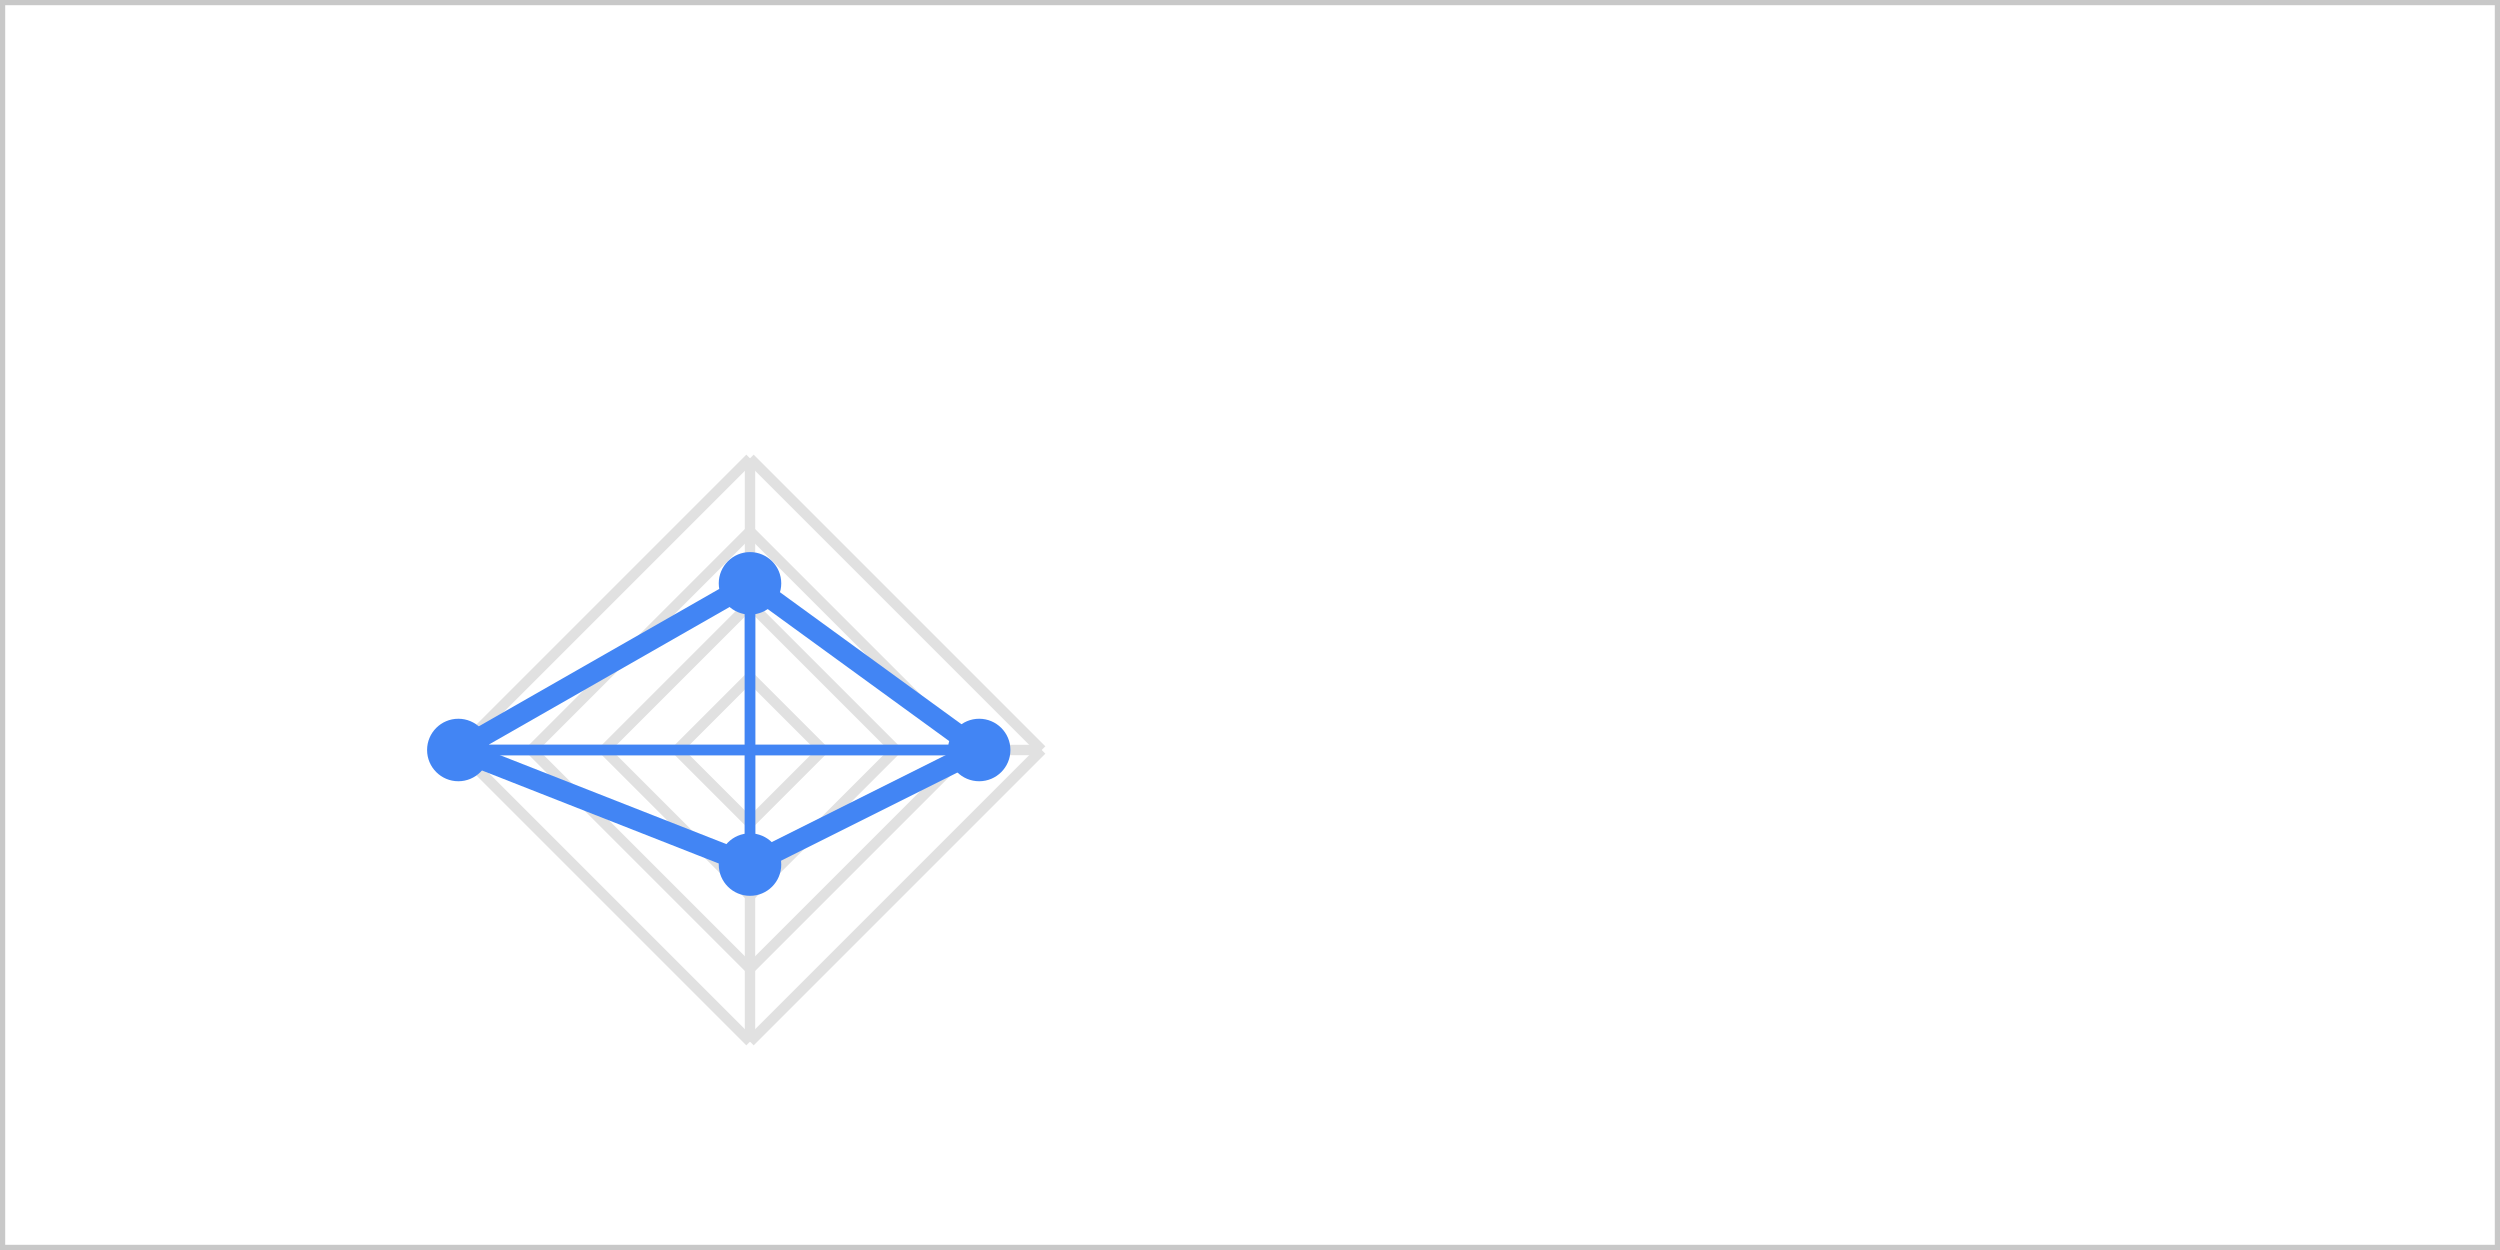
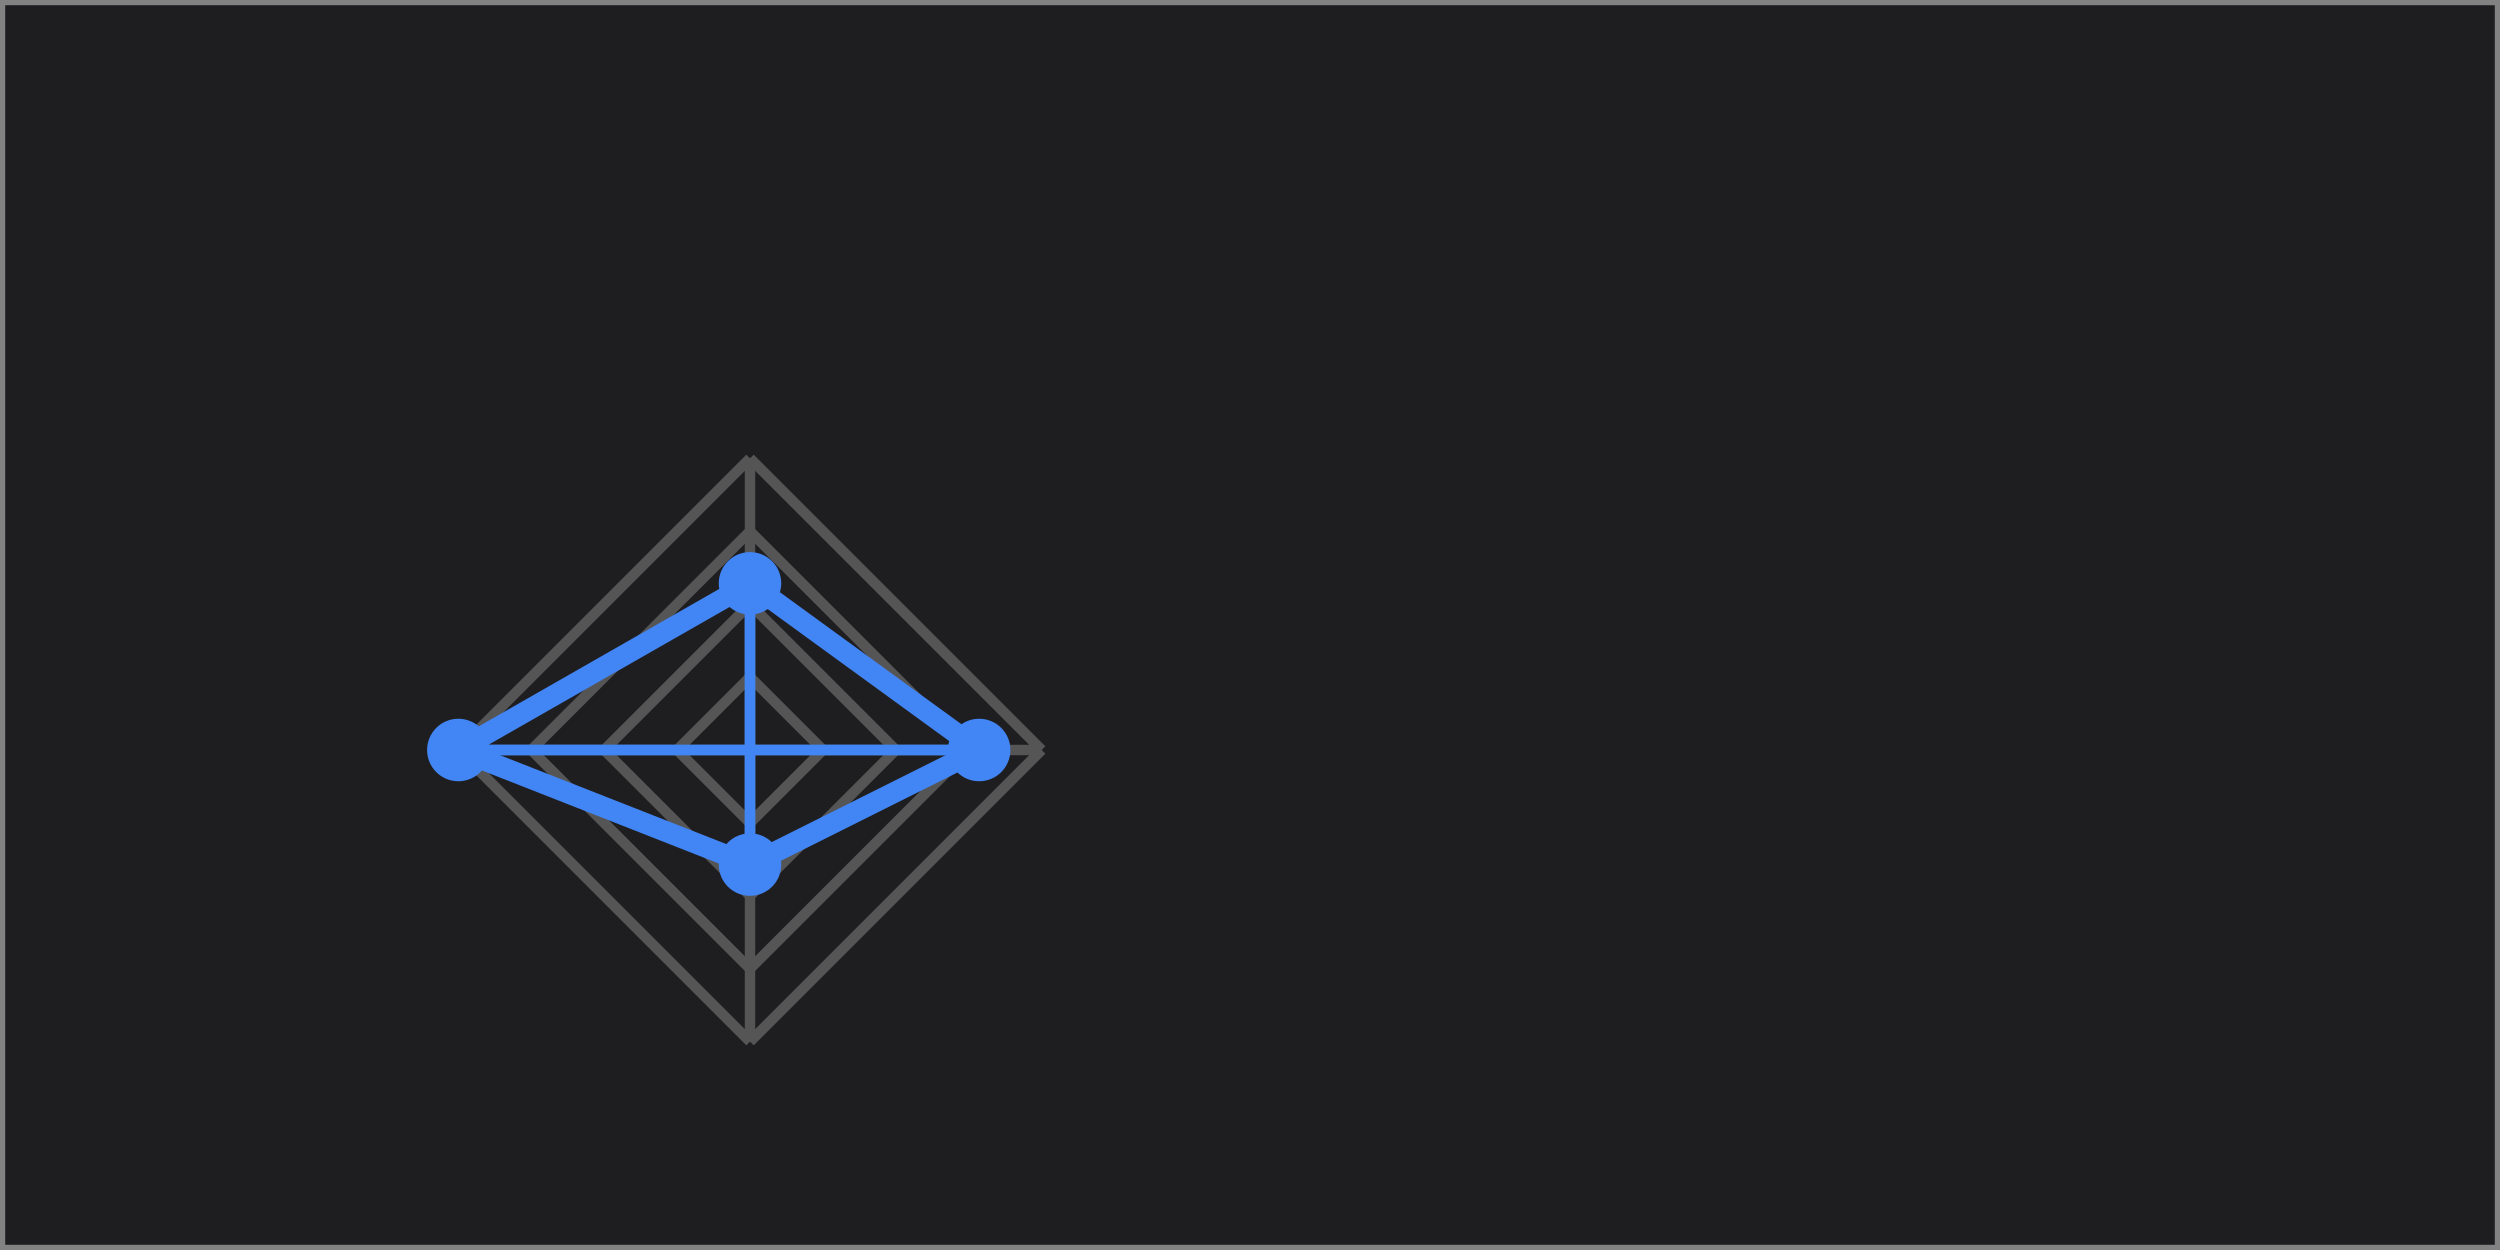
<svg xmlns="http://www.w3.org/2000/svg" width="240" height="120" viewBox="0 0 240 120">
  <rect x="0" y="0" width="240" height="120" fill="rgba(18,18,18,1.00)" />
-   <rect x="0" y="0" width="240" height="120" fill="rgba(255,255,255,1.00)" />
-   <rect x="0" y="0" width="240" height="120" fill="none" stroke="rgba(200,200,200,1.00)" stroke-width="1" />
-   <line x1="72" y1="65" x2="79" y2="72" stroke="rgba(225,225,225,1.00)" stroke-width="1" />
-   <line x1="79" y1="72" x2="72" y2="79" stroke="rgba(225,225,225,1.00)" stroke-width="1" />
-   <line x1="72" y1="79" x2="65" y2="72" stroke="rgba(225,225,225,1.00)" stroke-width="1" />
-   <line x1="65" y1="72" x2="72" y2="65" stroke="rgba(225,225,225,1.00)" stroke-width="1" />
-   <line x1="72" y1="58" x2="86" y2="72" stroke="rgba(225,225,225,1.00)" stroke-width="1" />
-   <line x1="86" y1="72" x2="72" y2="86" stroke="rgba(225,225,225,1.00)" stroke-width="1" />
-   <line x1="72" y1="86" x2="58" y2="72" stroke="rgba(225,225,225,1.00)" stroke-width="1" />
-   <line x1="58" y1="72" x2="72" y2="58" stroke="rgba(225,225,225,1.00)" stroke-width="1" />
-   <line x1="72" y1="51" x2="93" y2="72" stroke="rgba(225,225,225,1.00)" stroke-width="1" />
-   <line x1="93" y1="72" x2="72" y2="93" stroke="rgba(225,225,225,1.00)" stroke-width="1" />
-   <line x1="72" y1="93" x2="51" y2="72" stroke="rgba(225,225,225,1.00)" stroke-width="1" />
-   <line x1="51" y1="72" x2="72" y2="51" stroke="rgba(225,225,225,1.00)" stroke-width="1" />
-   <line x1="72" y1="44" x2="100" y2="72" stroke="rgba(225,225,225,1.00)" stroke-width="1" />
-   <line x1="100" y1="72" x2="72" y2="100" stroke="rgba(225,225,225,1.00)" stroke-width="1" />
-   <line x1="72" y1="100" x2="44" y2="72" stroke="rgba(225,225,225,1.00)" stroke-width="1" />
-   <line x1="44" y1="72" x2="72" y2="44" stroke="rgba(225,225,225,1.00)" stroke-width="1" />
-   <line x1="72" y1="72" x2="72" y2="44" stroke="rgba(225,225,225,1.00)" stroke-width="1" />
-   <line x1="72" y1="72" x2="100" y2="72" stroke="rgba(225,225,225,1.00)" stroke-width="1" />
-   <line x1="72" y1="72" x2="72" y2="100" stroke="rgba(225,225,225,1.00)" stroke-width="1" />
-   <line x1="72" y1="72" x2="44" y2="72" stroke="rgba(225,225,225,1.00)" stroke-width="1" />
+   <rect x="0" y="0" width="240" height="120" fill="rgba(30,30,33,1.00)" />
+   <rect x="0" y="0" width="240" height="120" fill="none" stroke="rgba(130,130,130,1.00)" stroke-width="1" />
+   <line x1="72" y1="65" x2="79" y2="72" stroke="rgba(85,85,86,1.00)" stroke-width="1" />
+   <line x1="79" y1="72" x2="72" y2="79" stroke="rgba(85,85,86,1.00)" stroke-width="1" />
+   <line x1="72" y1="79" x2="65" y2="72" stroke="rgba(85,85,86,1.00)" stroke-width="1" />
+   <line x1="65" y1="72" x2="72" y2="65" stroke="rgba(85,85,86,1.00)" stroke-width="1" />
+   <line x1="72" y1="58" x2="86" y2="72" stroke="rgba(85,85,86,1.00)" stroke-width="1" />
+   <line x1="86" y1="72" x2="72" y2="86" stroke="rgba(85,85,86,1.00)" stroke-width="1" />
+   <line x1="72" y1="86" x2="58" y2="72" stroke="rgba(85,85,86,1.00)" stroke-width="1" />
+   <line x1="58" y1="72" x2="72" y2="58" stroke="rgba(85,85,86,1.00)" stroke-width="1" />
+   <line x1="72" y1="51" x2="93" y2="72" stroke="rgba(85,85,86,1.00)" stroke-width="1" />
+   <line x1="93" y1="72" x2="72" y2="93" stroke="rgba(85,85,86,1.00)" stroke-width="1" />
+   <line x1="72" y1="93" x2="51" y2="72" stroke="rgba(85,85,86,1.00)" stroke-width="1" />
+   <line x1="51" y1="72" x2="72" y2="51" stroke="rgba(85,85,86,1.00)" stroke-width="1" />
+   <line x1="72" y1="44" x2="100" y2="72" stroke="rgba(85,85,86,1.00)" stroke-width="1" />
+   <line x1="100" y1="72" x2="72" y2="100" stroke="rgba(85,85,86,1.00)" stroke-width="1" />
+   <line x1="72" y1="100" x2="44" y2="72" stroke="rgba(85,85,86,1.00)" stroke-width="1" />
+   <line x1="44" y1="72" x2="72" y2="44" stroke="rgba(85,85,86,1.00)" stroke-width="1" />
+   <line x1="72" y1="72" x2="72" y2="44" stroke="rgba(85,85,86,1.00)" stroke-width="1" />
+   <line x1="72" y1="72" x2="100" y2="72" stroke="rgba(85,85,86,1.00)" stroke-width="1" />
+   <line x1="72" y1="72" x2="72" y2="100" stroke="rgba(85,85,86,1.00)" stroke-width="1" />
+   <line x1="72" y1="72" x2="44" y2="72" stroke="rgba(85,85,86,1.00)" stroke-width="1" />
  <line x1="72" y1="72" x2="72" y2="56" stroke="rgba(66,133,244,1.00)" stroke-width="1" />
  <line x1="72" y1="72" x2="94" y2="72" stroke="rgba(66,133,244,1.00)" stroke-width="1" />
  <line x1="72" y1="56" x2="94" y2="72" stroke="rgba(66,133,244,1.00)" stroke-width="1" />
  <line x1="72" y1="72" x2="94" y2="72" stroke="rgba(66,133,244,1.00)" stroke-width="1" />
  <line x1="72" y1="72" x2="72" y2="83" stroke="rgba(66,133,244,1.00)" stroke-width="1" />
  <line x1="94" y1="72" x2="72" y2="83" stroke="rgba(66,133,244,1.00)" stroke-width="1" />
  <line x1="72" y1="72" x2="72" y2="83" stroke="rgba(66,133,244,1.00)" stroke-width="1" />
  <line x1="72" y1="72" x2="44" y2="72" stroke="rgba(66,133,244,1.00)" stroke-width="1" />
  <line x1="72" y1="83" x2="44" y2="72" stroke="rgba(66,133,244,1.00)" stroke-width="1" />
  <line x1="72" y1="72" x2="44" y2="72" stroke="rgba(66,133,244,1.00)" stroke-width="1" />
  <line x1="72" y1="72" x2="72" y2="56" stroke="rgba(66,133,244,1.00)" stroke-width="1" />
  <line x1="44" y1="72" x2="72" y2="56" stroke="rgba(66,133,244,1.00)" stroke-width="1" />
  <line x1="72" y1="56" x2="94" y2="72" stroke="rgba(66,133,244,1.00)" stroke-width="2" />
  <line x1="94" y1="72" x2="72" y2="83" stroke="rgba(66,133,244,1.00)" stroke-width="2" />
  <line x1="72" y1="83" x2="44" y2="72" stroke="rgba(66,133,244,1.00)" stroke-width="2" />
  <line x1="44" y1="72" x2="72" y2="56" stroke="rgba(66,133,244,1.00)" stroke-width="2" />
  <circle cx="72" cy="56" r="3" fill="rgba(66,133,244,1.00)" />
  <circle cx="94" cy="72" r="3" fill="rgba(66,133,244,1.00)" />
  <circle cx="72" cy="83" r="3" fill="rgba(66,133,244,1.00)" />
  <circle cx="44" cy="72" r="3" fill="rgba(66,133,244,1.00)" />
</svg>
